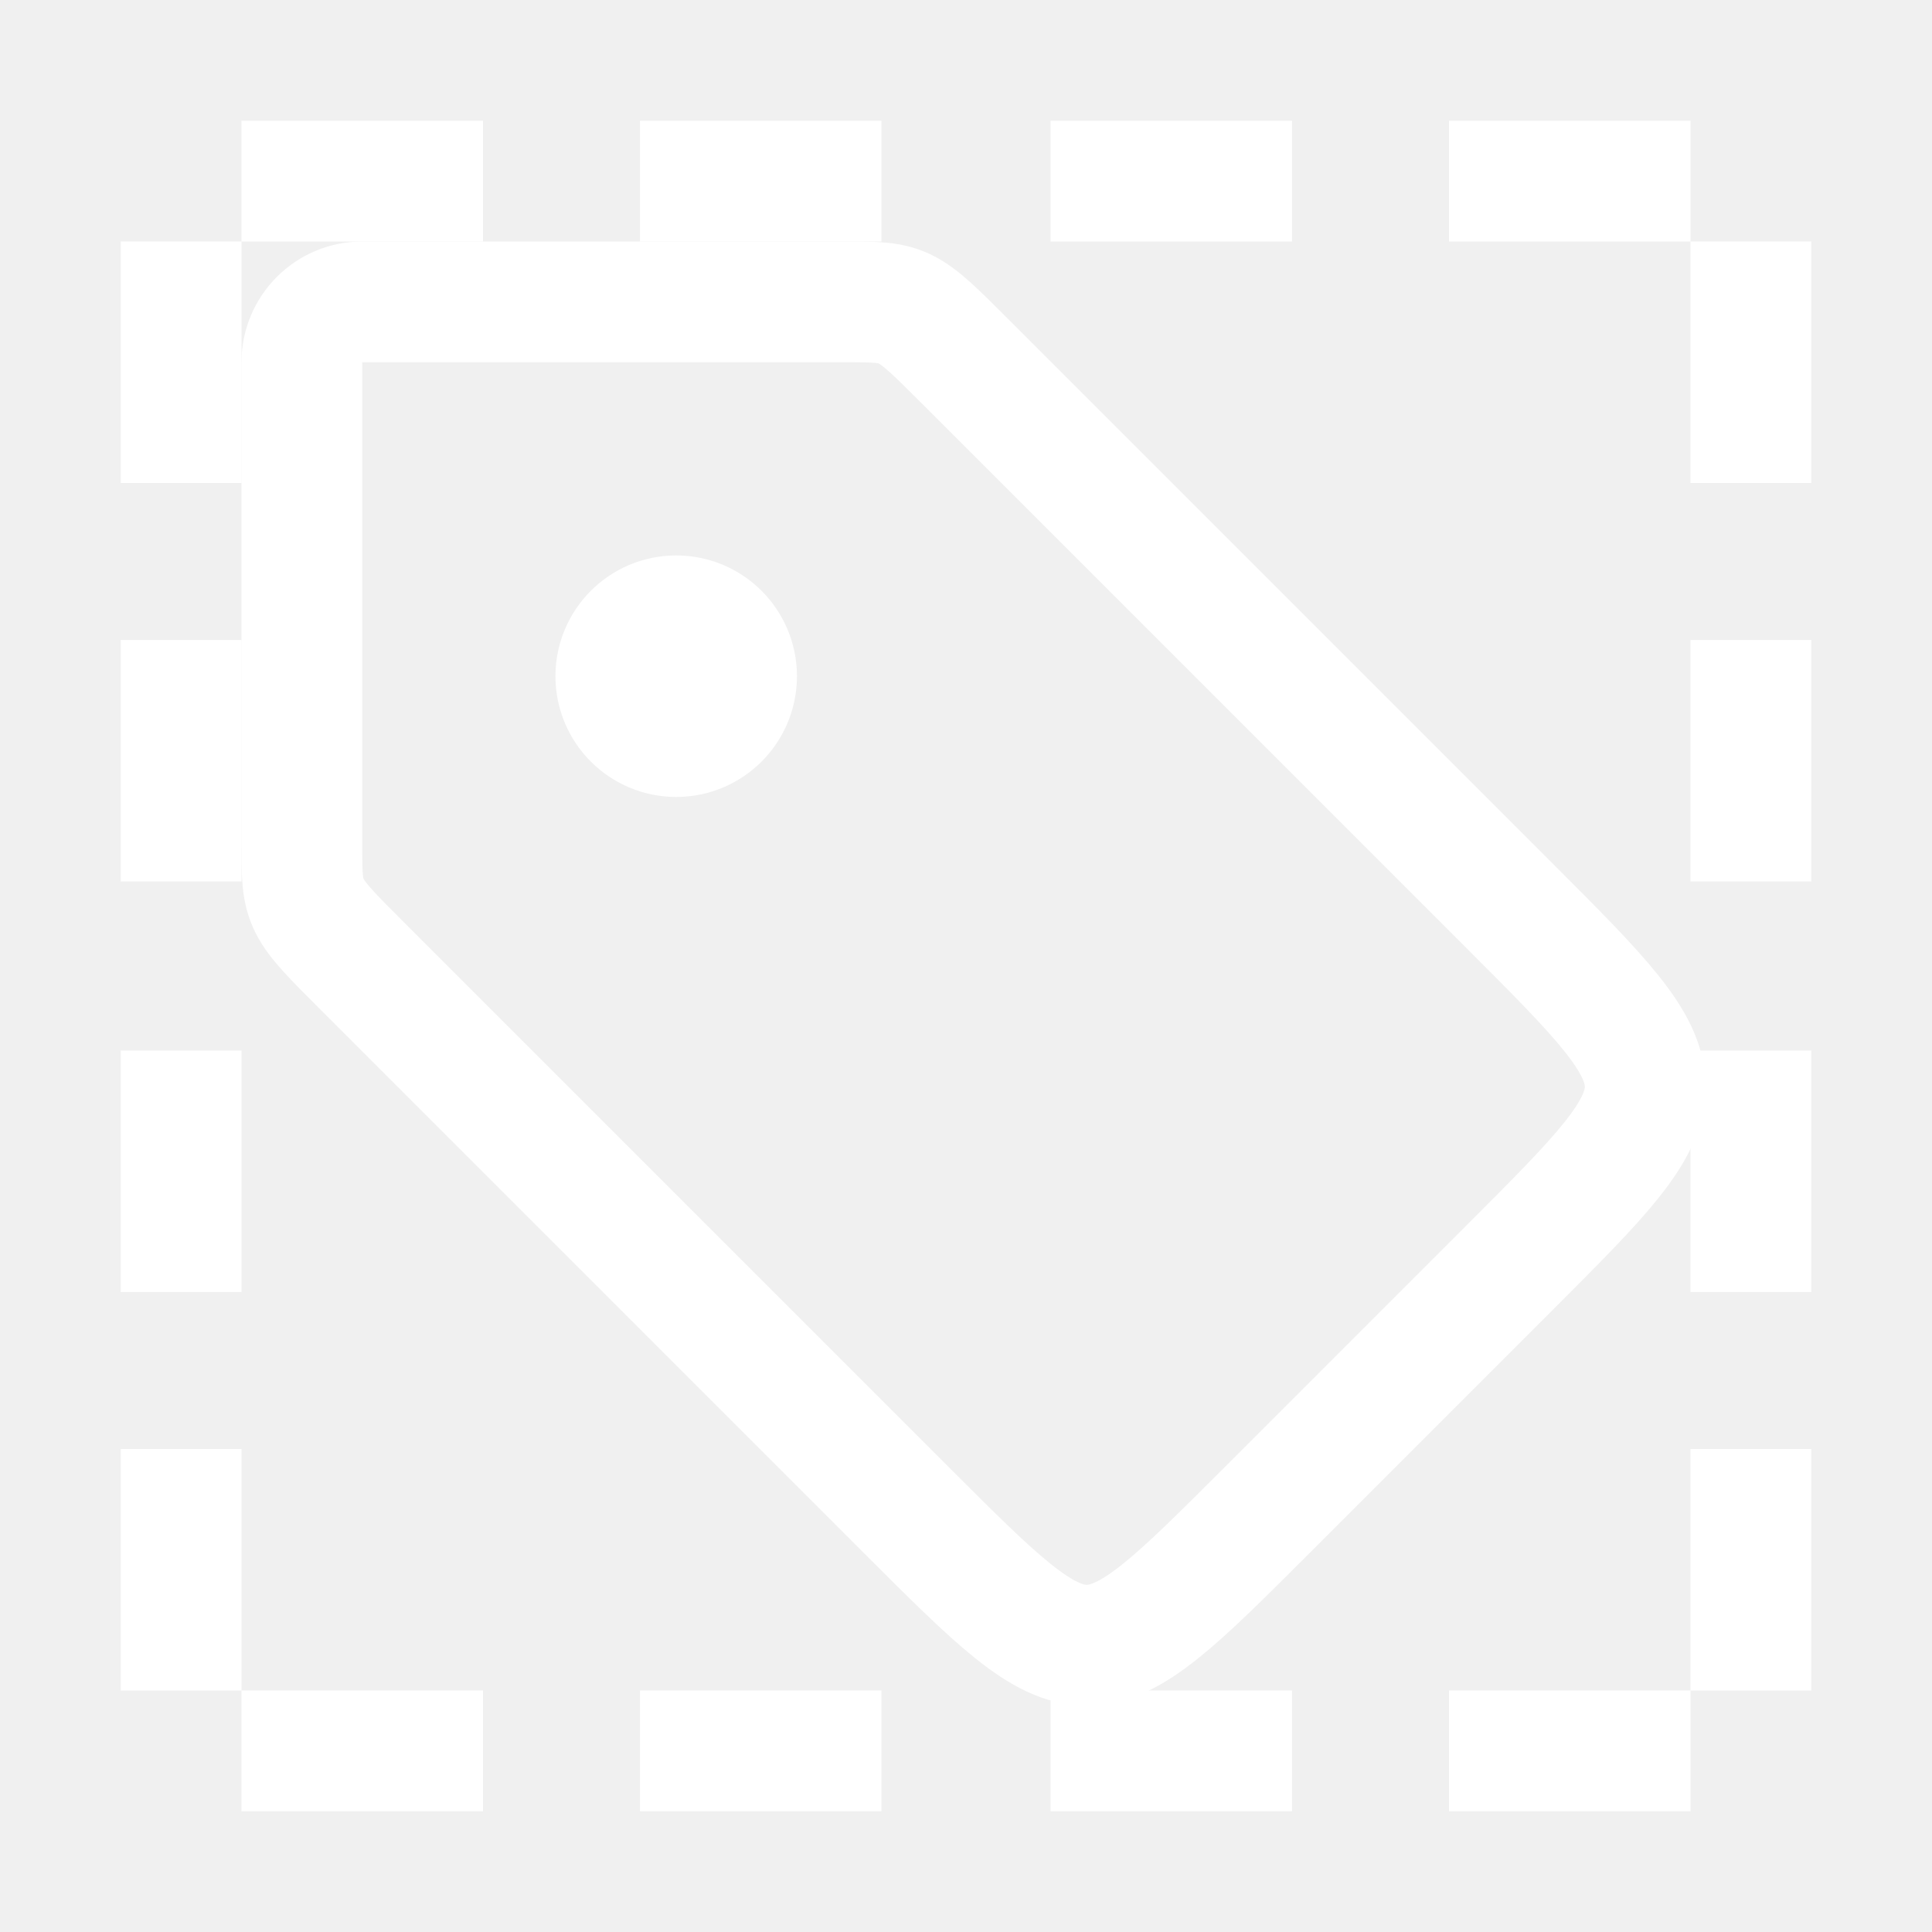
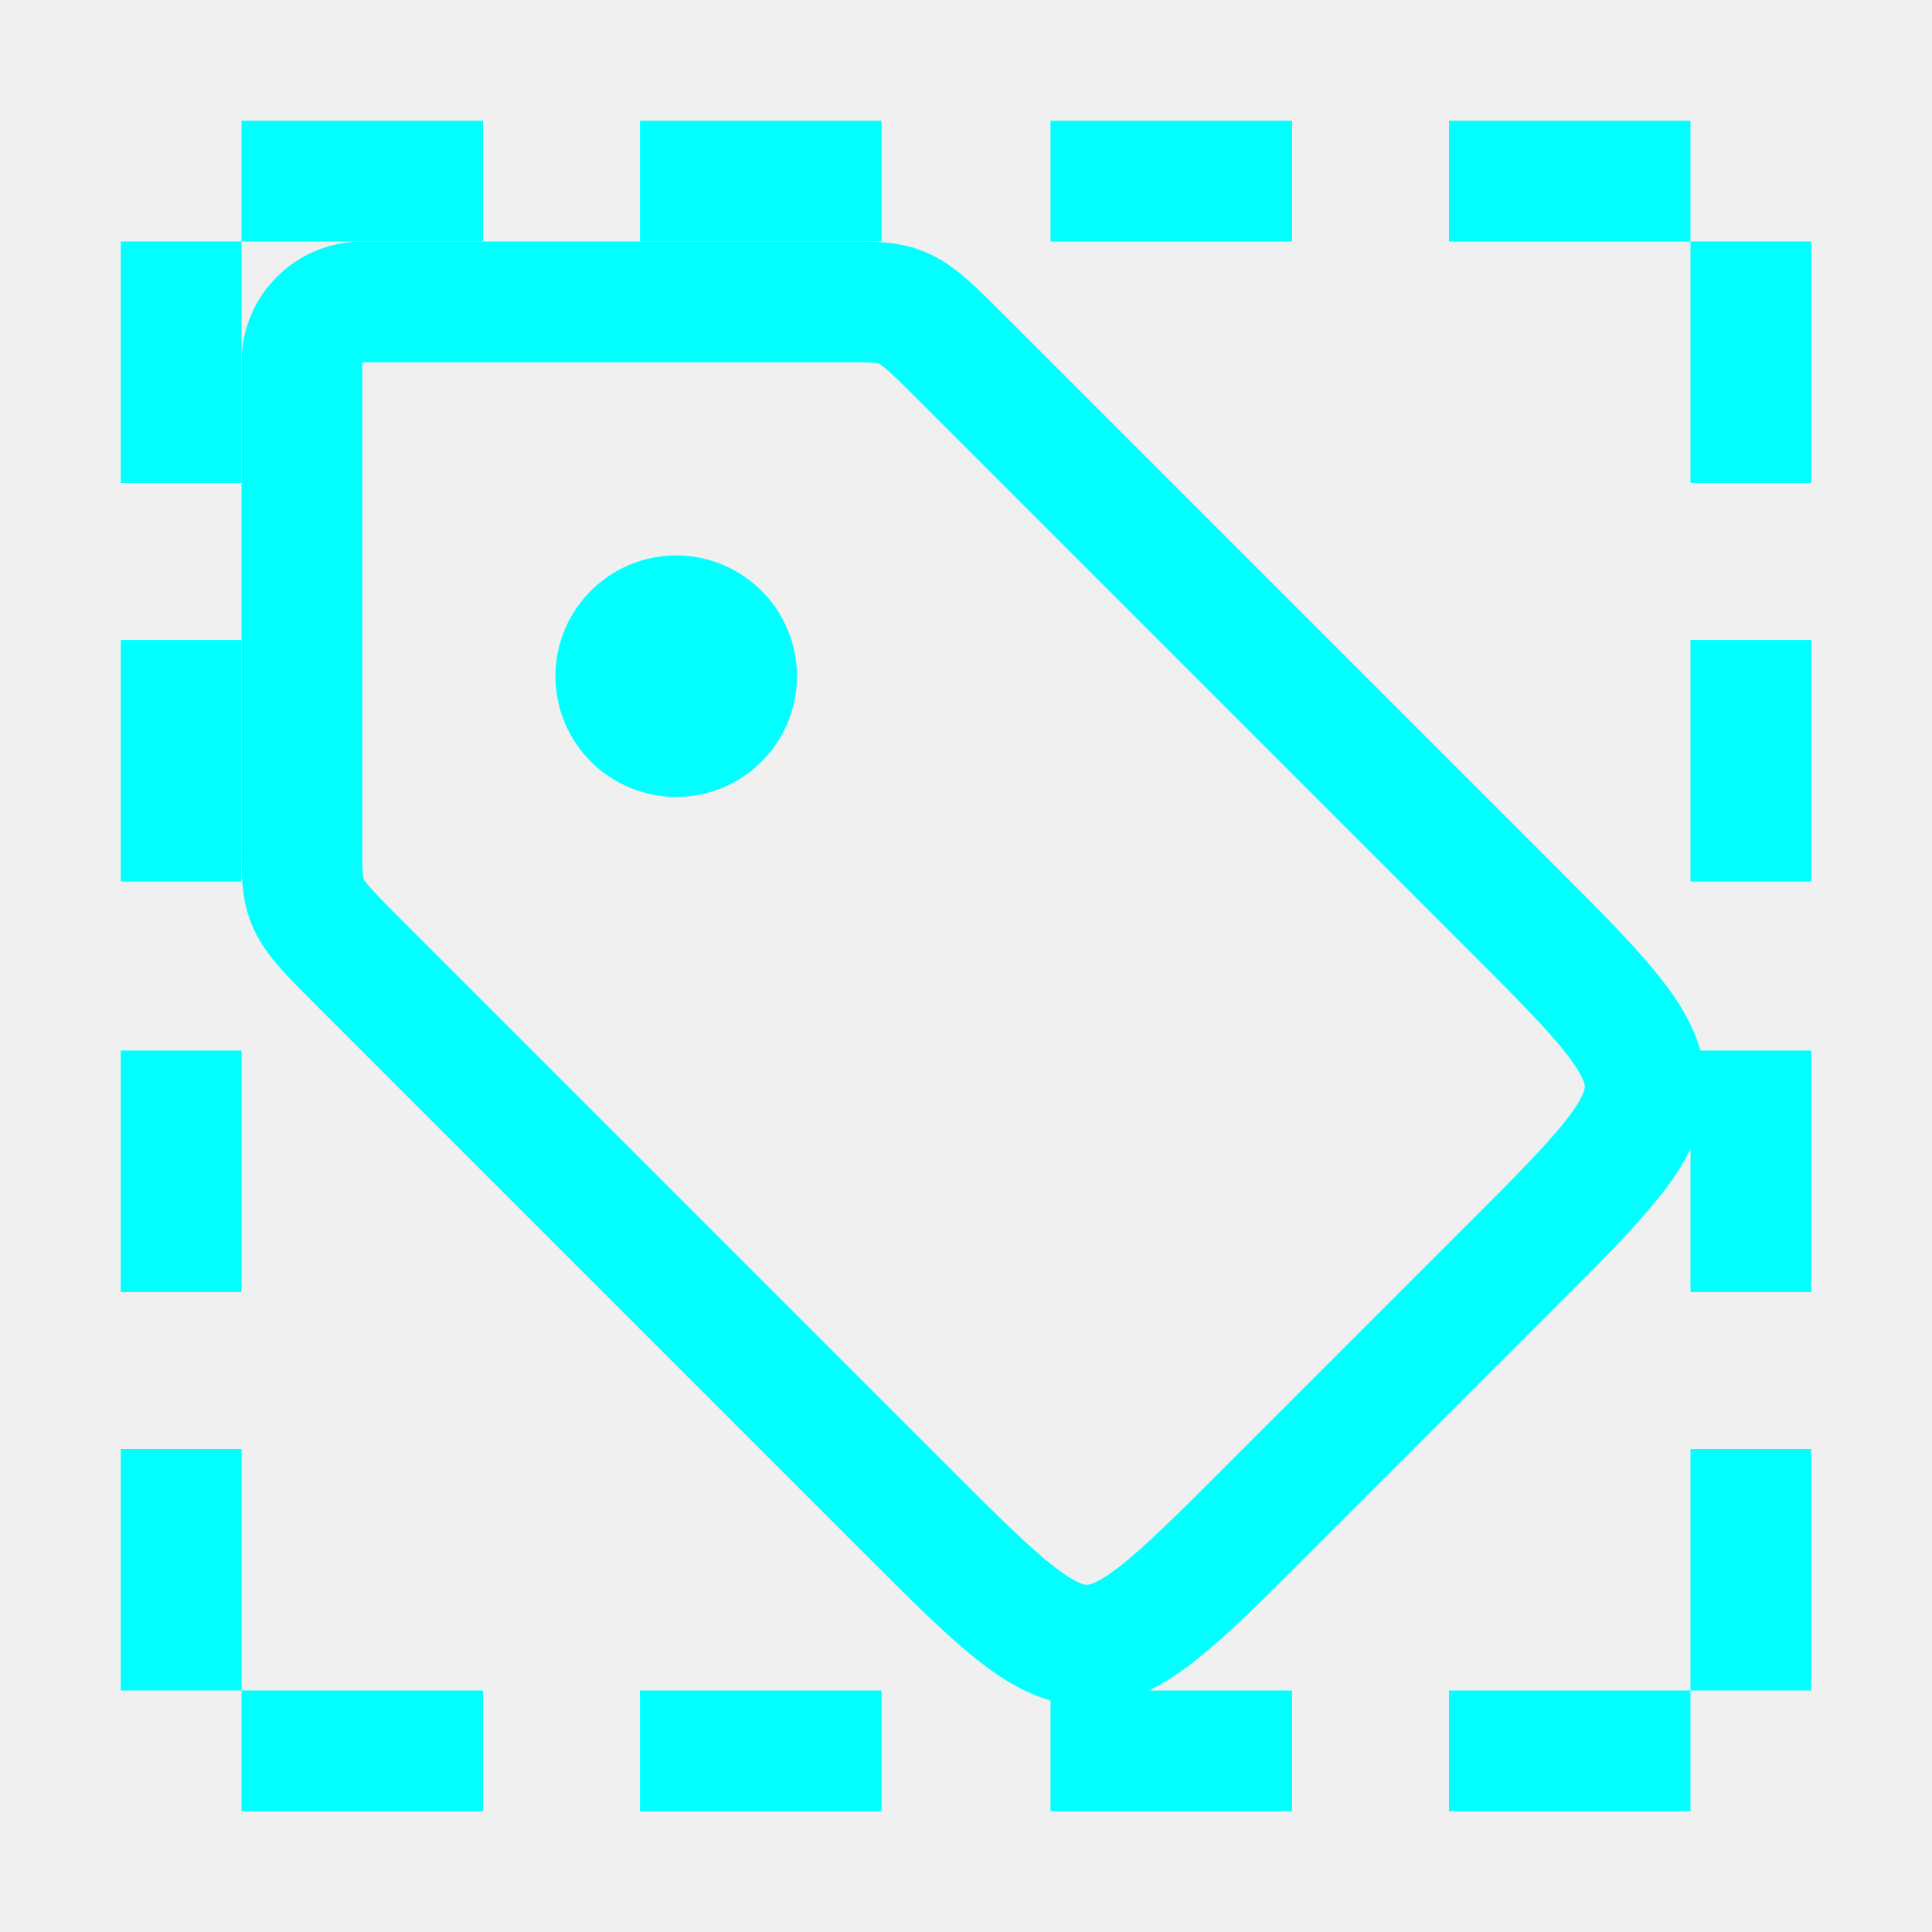
<svg xmlns="http://www.w3.org/2000/svg" xmlns:xlink="http://www.w3.org/1999/xlink" x="0" y="0" width="16" height="16" viewBox="0 0 16 16">
  <style>
    .t:not(:target){
      display: none;
    }
    use:not([class]) {
      stroke-width: 1;
-       stroke: #fff;
+       stroke: #00ffff;
      fill: none;
    }
    .inside {
      stroke-width: 0;
      stroke: none;
-       fill: #fff;
+       fill: #00ffff;
    }
    .hiLiteOutline {
      stroke-width: 1;
      stroke: HighlightText;
      fill: none;
      opacity: .7;
    }
  </style>
  <defs>
    <path id="default-shape" d="M2,1.5h2m1.3,0h2m1.4,0h2m1.3,0h2m.5,.5v2m0,1.3v2m0,1.4v2m0,1.3v2m-.5,.5h-2m-1.3,0h-2m-1.4,0h-2m-1.3,0h-2m-.5-.5v-2m0-1.3v-2m0-1.4v-2m0-1.3v-2m.5-.5z" />
    <g id="tag-shape">
      <path d="M 3,2.5   h 4   c .5,0 .5,0 1,.5   l 4.5,4.5   c 1.5,1.5 1.5,1.5 0,3   l -2,2                             c -1.5,1.5 -1.5,1.5 -3,0   l -4.5,-4.5   c -.5,-.5 -.5,-.5 -.5,-1   v -4   a .5,.5 0 0,1 .5,-.5   z" />
      <circle cx="5.6" cy="5.6" r=".5" />
    </g>
  </defs>
  <g id="defaultFavicon" class="t">
    <use xlink:href="#default-shape" />
  </g>
  <g id="defaultFaviconHL" class="t">
    <use xlink:href="#default-shape" class="hiLiteOutline" />
  </g>
  <g id="tag" class="t">
    <use xlink:href="#tag-shape" />
  </g>
  <g id="tagHL" class="t">
    <use xlink:href="#tag-shape" class="hiLiteOutline" />
  </g>
</svg>
